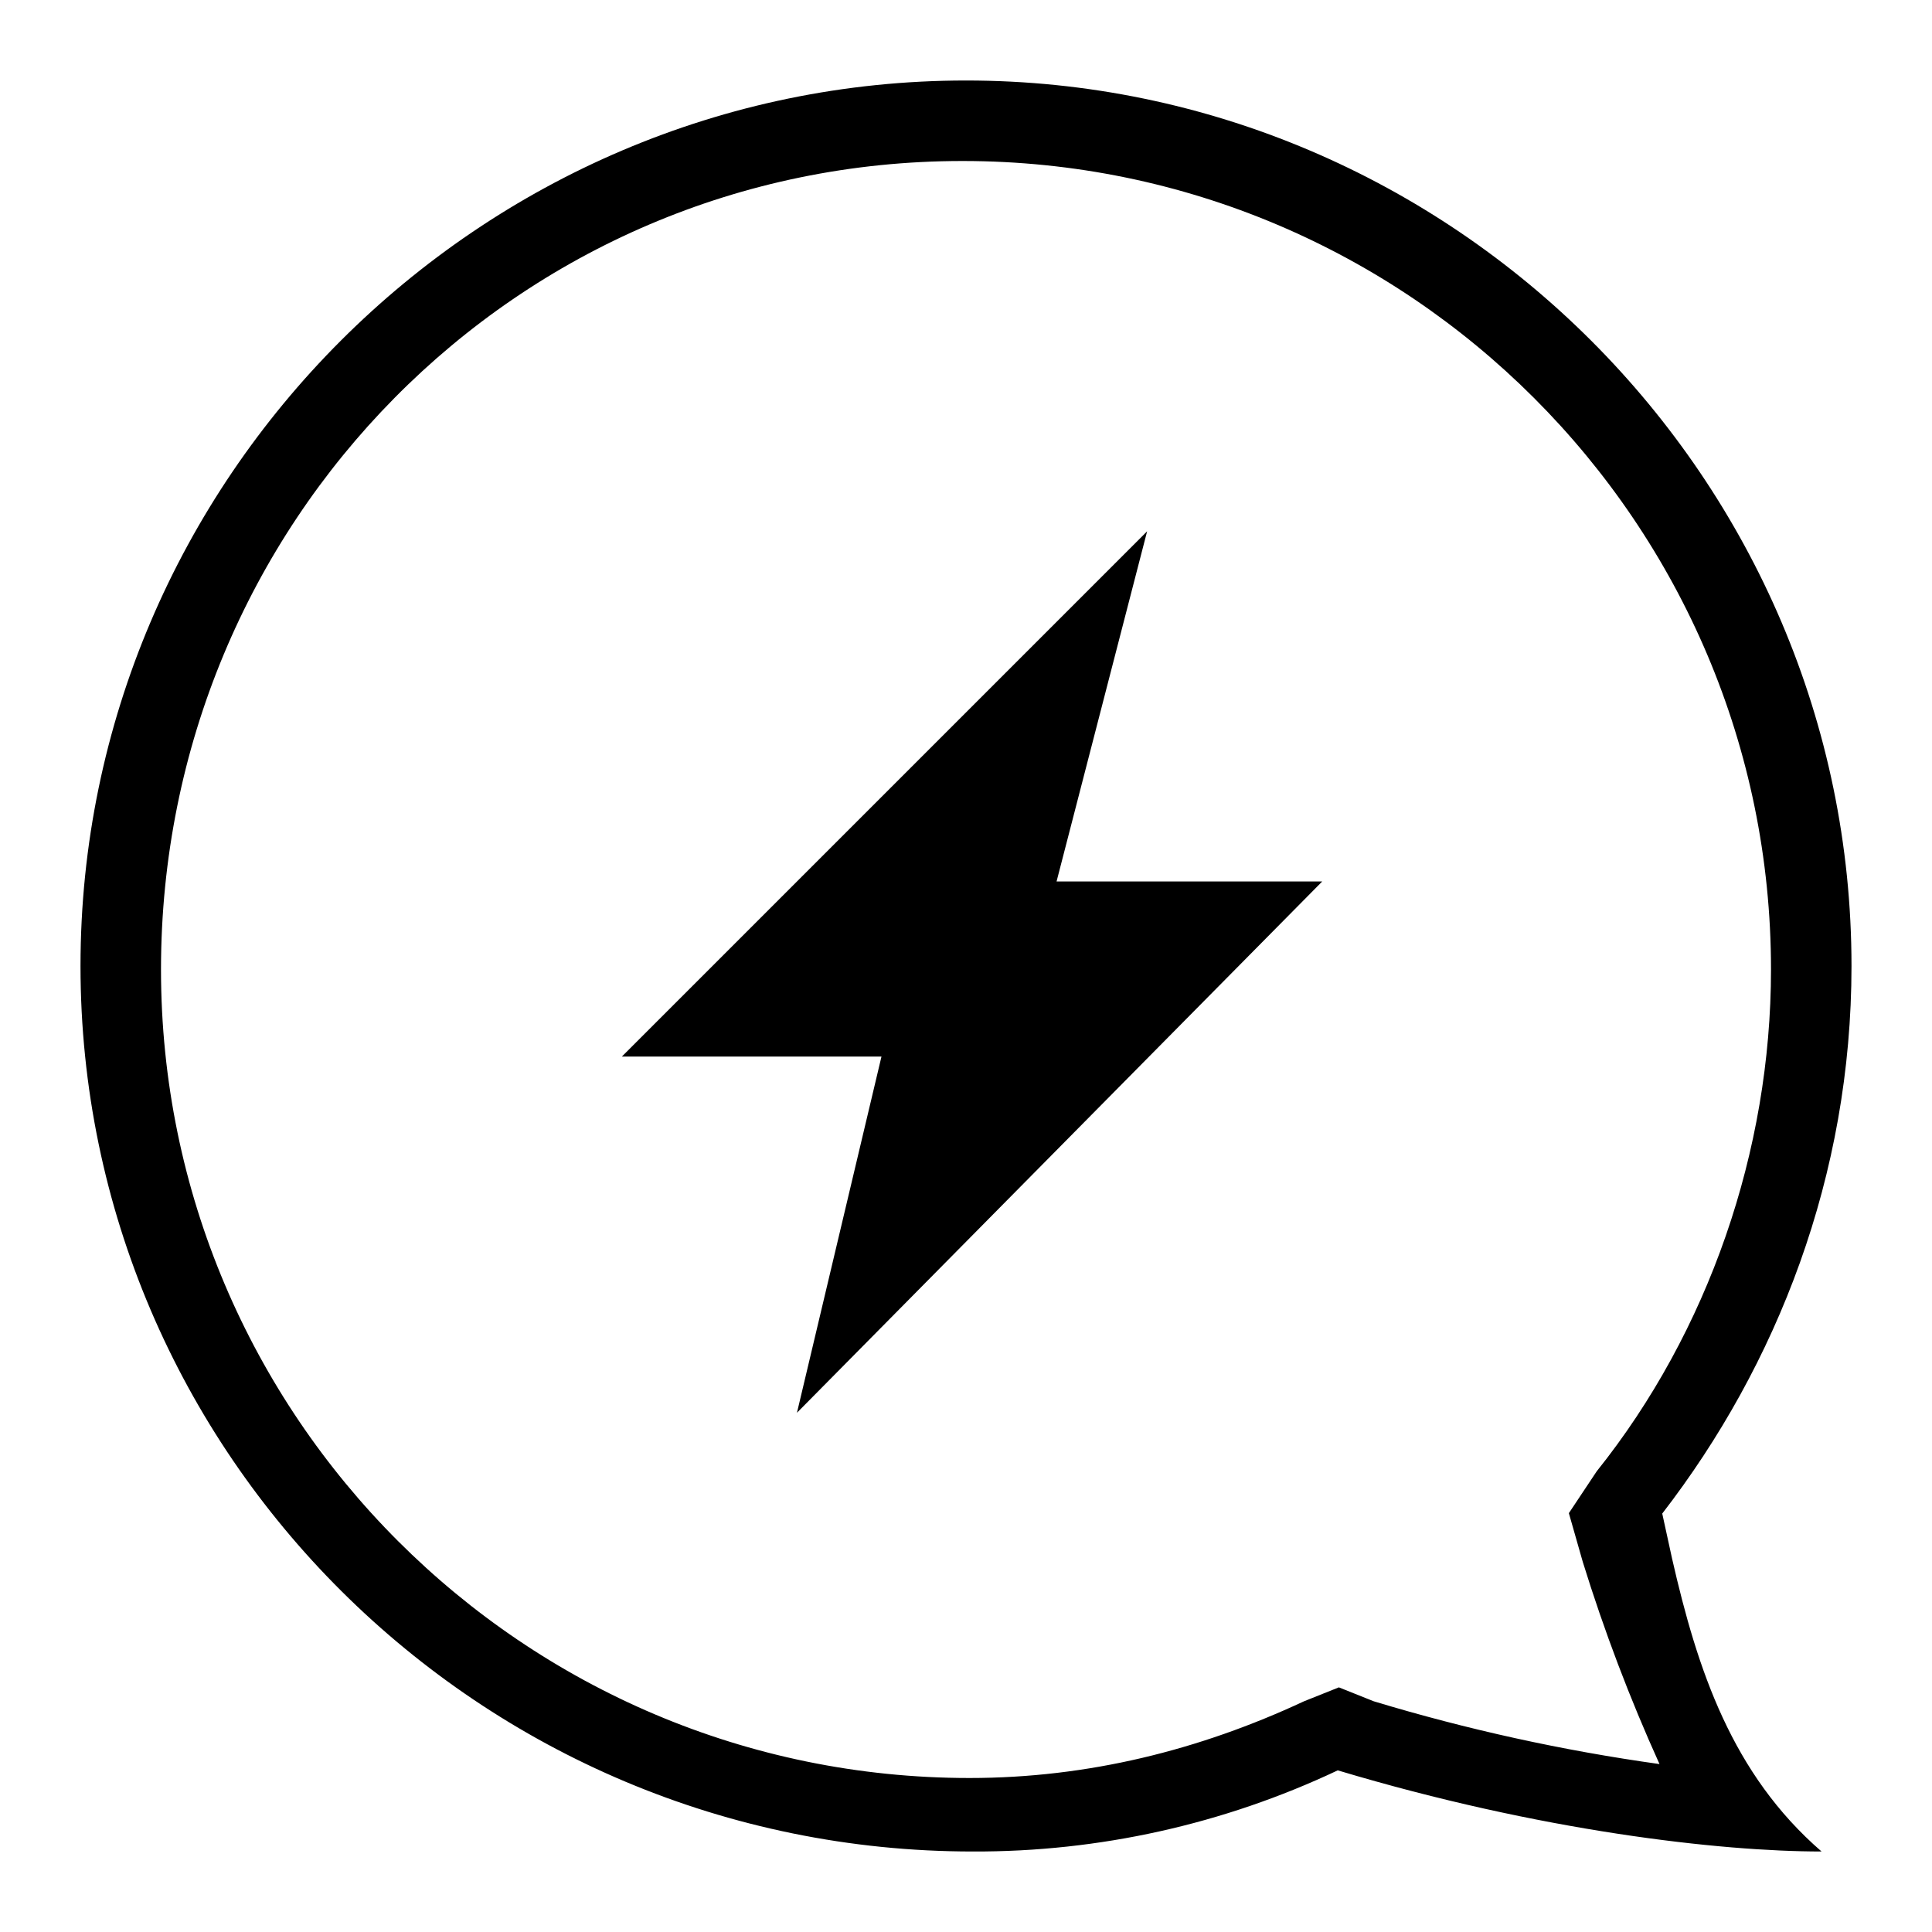
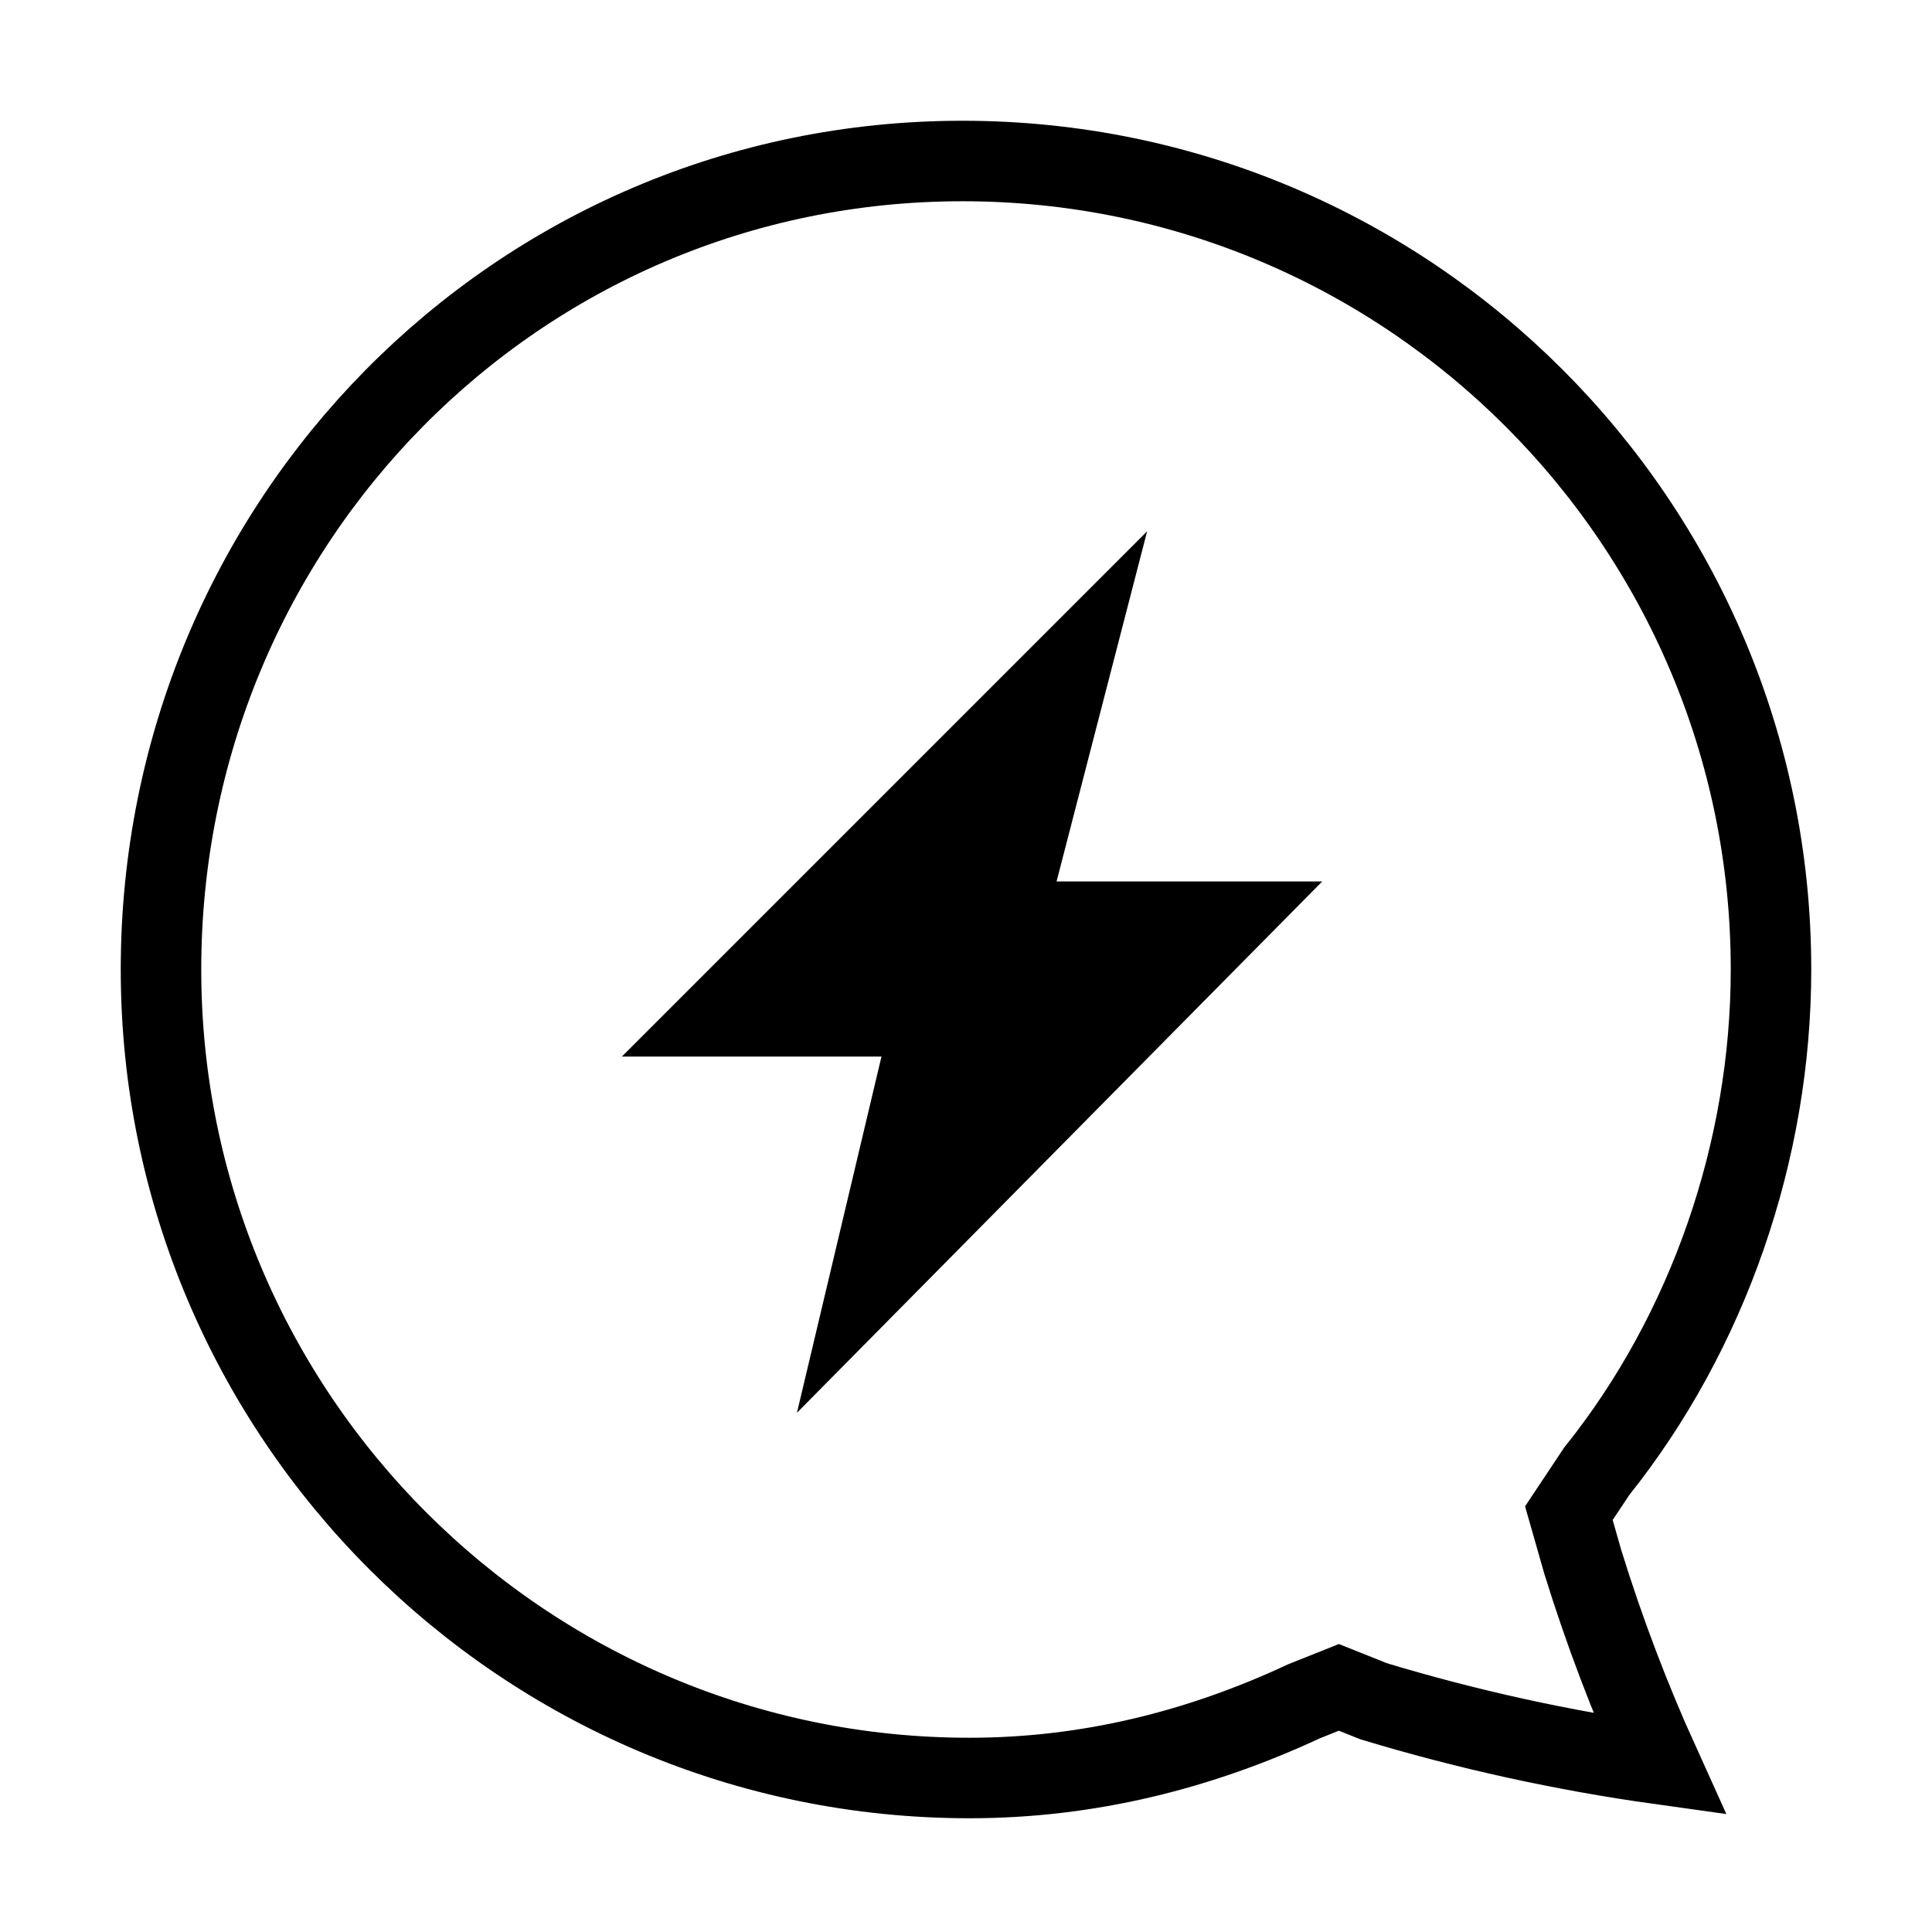
<svg xmlns="http://www.w3.org/2000/svg" width="24" height="24">
-   <g>
-     <path id="svg_1" clip-rule="evenodd" d="m12,1c6.046,0 11,4.954 11,11c0,2.603 -0.924,4.954 -2.351,6.802l0.122,0.559c0.316,1.386 0.745,2.676 1.857,3.639c-1.26,0 -3.49,-0.252 -6.01,-1.008a10.52,10.52 0 0 1 -4.534,1.008c-6.13,0 -11.084,-4.954 -11.084,-11s4.954,-11 11,-11zm-0.043,1c-5.541,0 -9.957,4.502 -9.957,10.043c0,5.541 4.502,10.044 10.043,10.044c1.472,0 2.857,-0.347 4.156,-0.953l0.433,-0.173l0.433,0.173a23.487,23.487 0 0 0 3.55,0.78a21.557,21.557 0 0 1 -0.953,-2.511l-0.173,-0.606l0.346,-0.52c1.386,-1.732 2.165,-3.983 2.165,-6.234c0,-5.54 -4.502,-10.043 -10.043,-10.043zm2.293,4.6l-1.125,4.35l3.3,0l-6.525,6.6l1.05,-4.425l-3.225,0l6.525,-6.525z" fill-rule="evenodd" fill="currentColor" />
-   </g>
+   <path id="svg_1" clip-rule="evenodd" d="M 11.957 2 C 6.416 2 2 6.502 2 12.043 C 2 17.584 6.502 22.087 12.043 22.087 C 13.515 22.087 14.9 21.74 16.199 21.134 L 16.632 20.961 L 17.065 21.134 C 18.226 21.485 19.413 21.746 20.615 21.914 C 20.245 21.098 19.927 20.259 19.662 19.403 L 19.489 18.797 L 19.835 18.277 C 21.221 16.545 22 14.294 22 12.043 C 22 6.503 17.498 2 11.957 2 L 11.957 2 Z" fill-rule="evenodd" style="stroke: rgb(0, 0, 0); fill: rgb(255, 255, 255);" />
+   <path id="svg_1" clip-rule="evenodd" d="M 14.25 6.6 L 13.125 10.95 L 16.425 10.95 L 9.9 17.55 L 10.95 13.125 L 7.725 13.125 L 14.25 6.6 L 14.25 6.6 Z" fill-rule="evenodd" style="" />
</svg>
